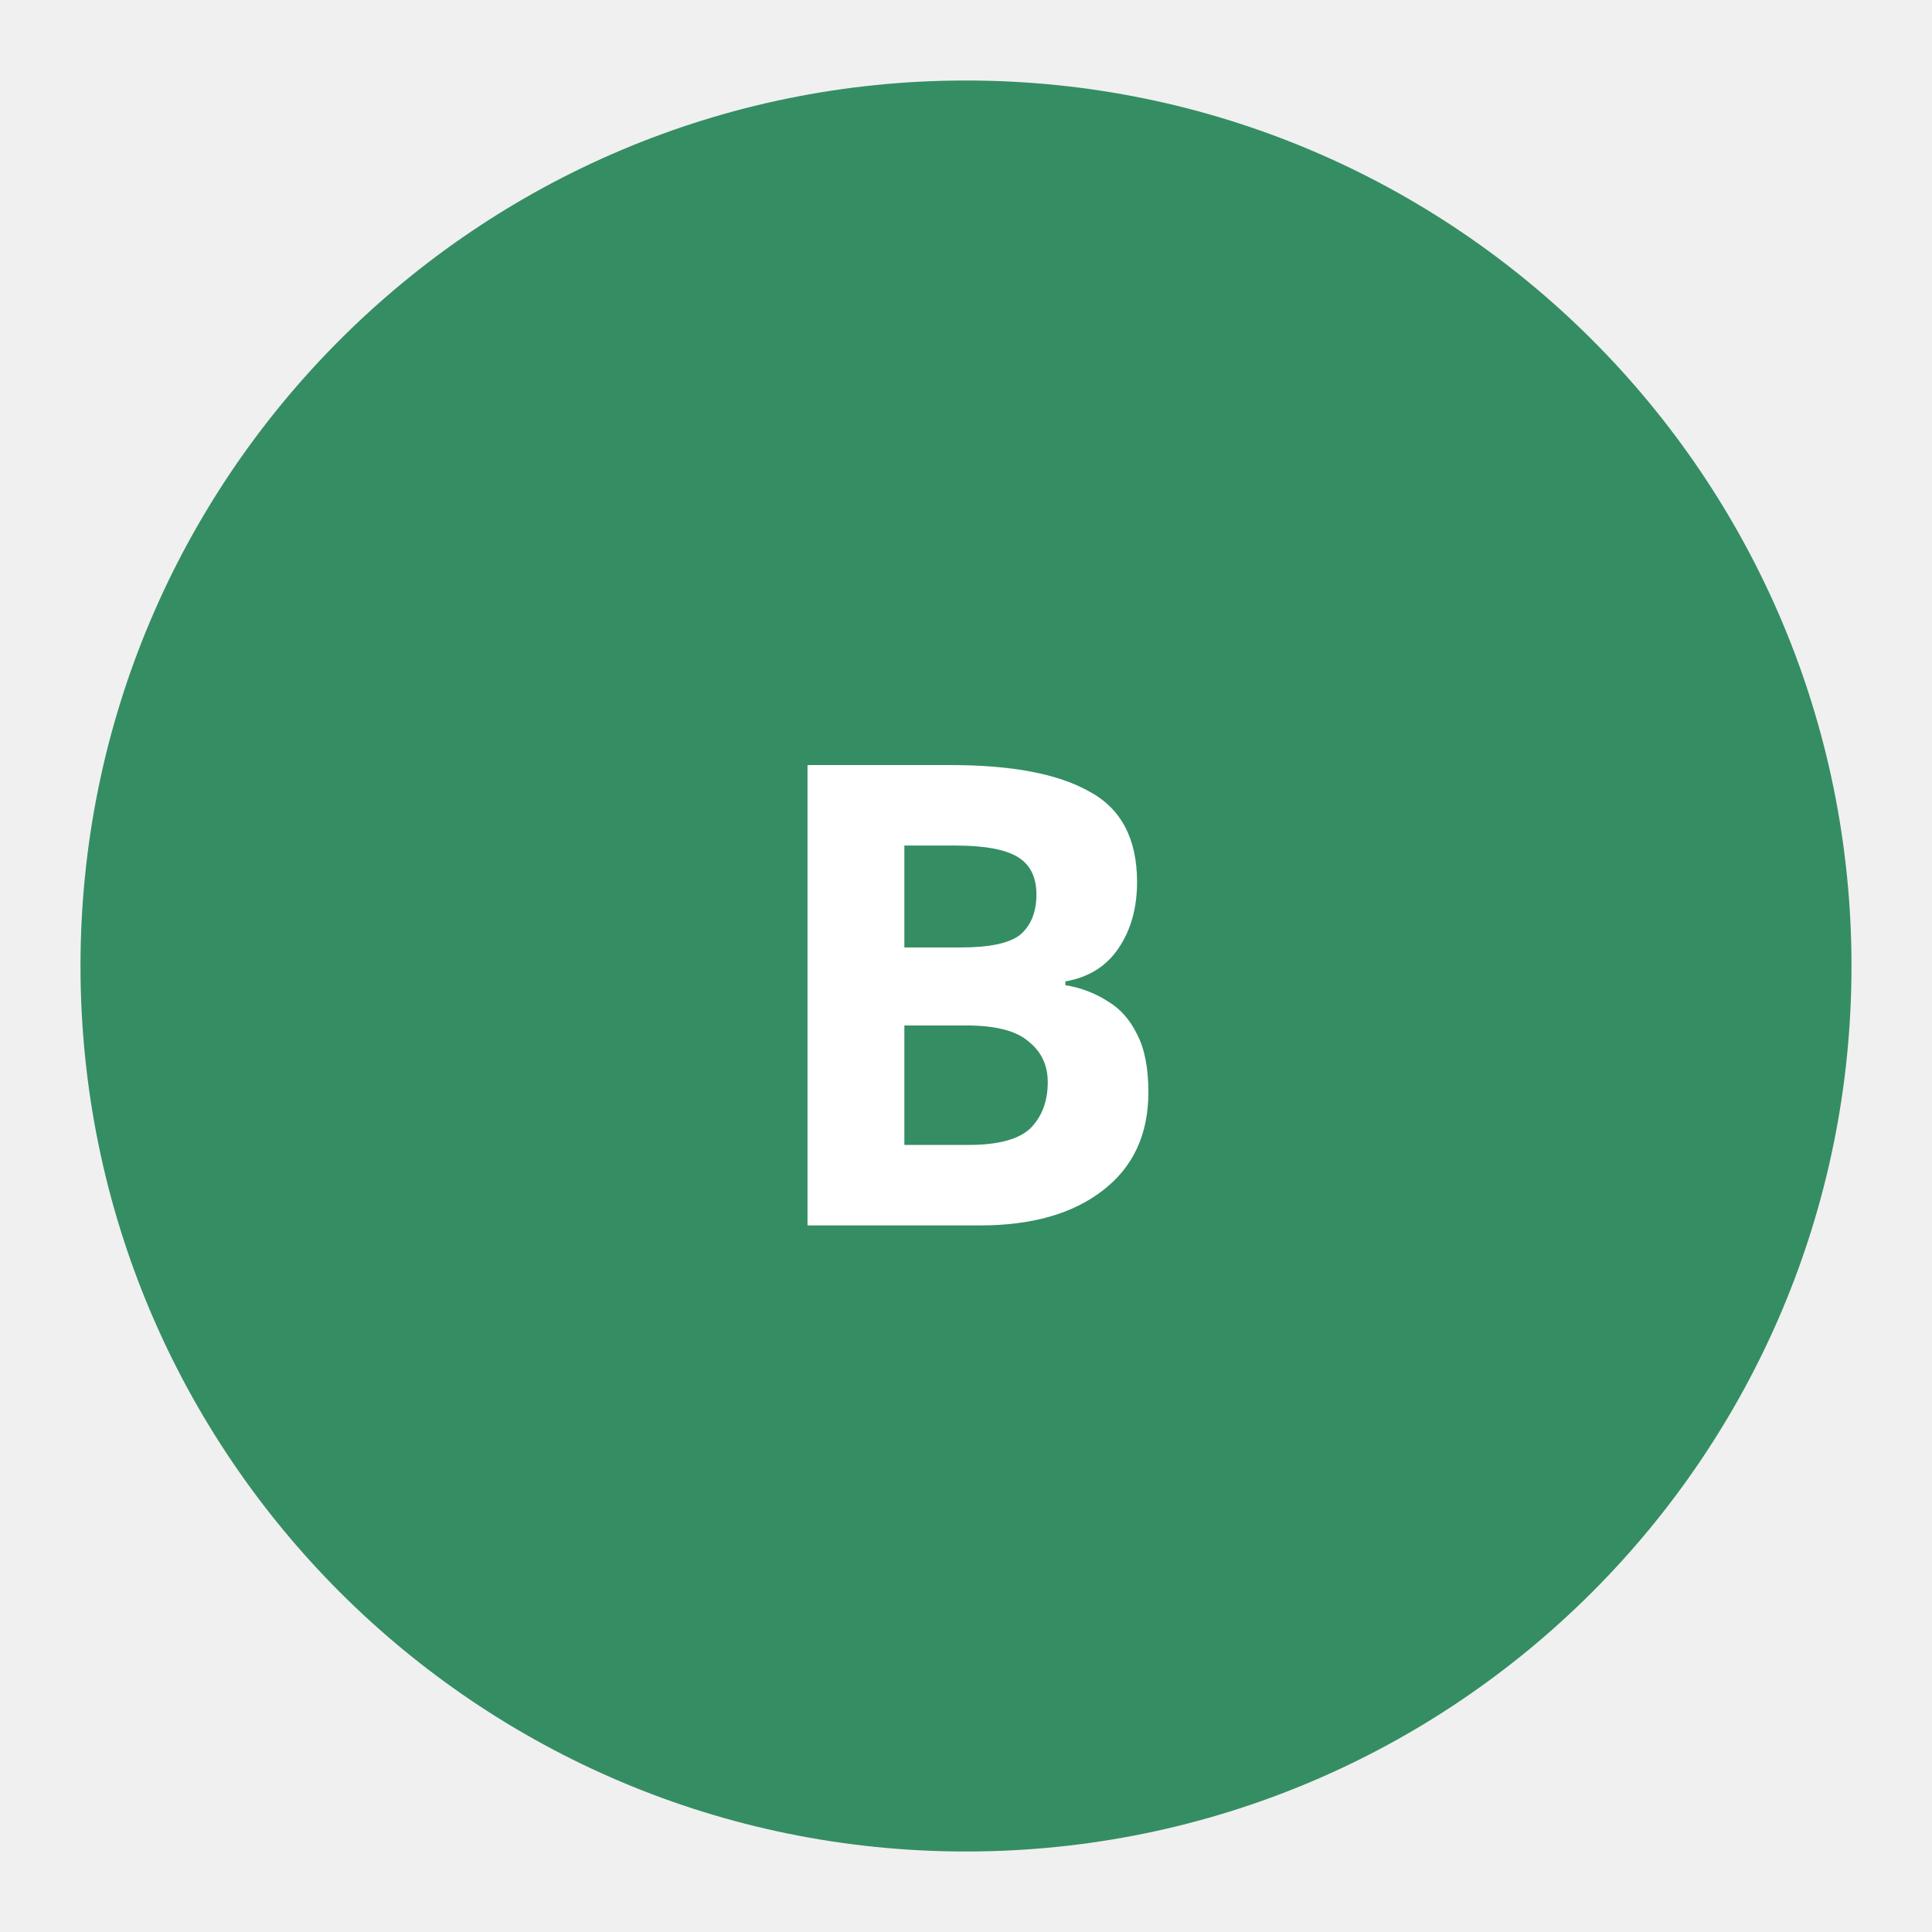
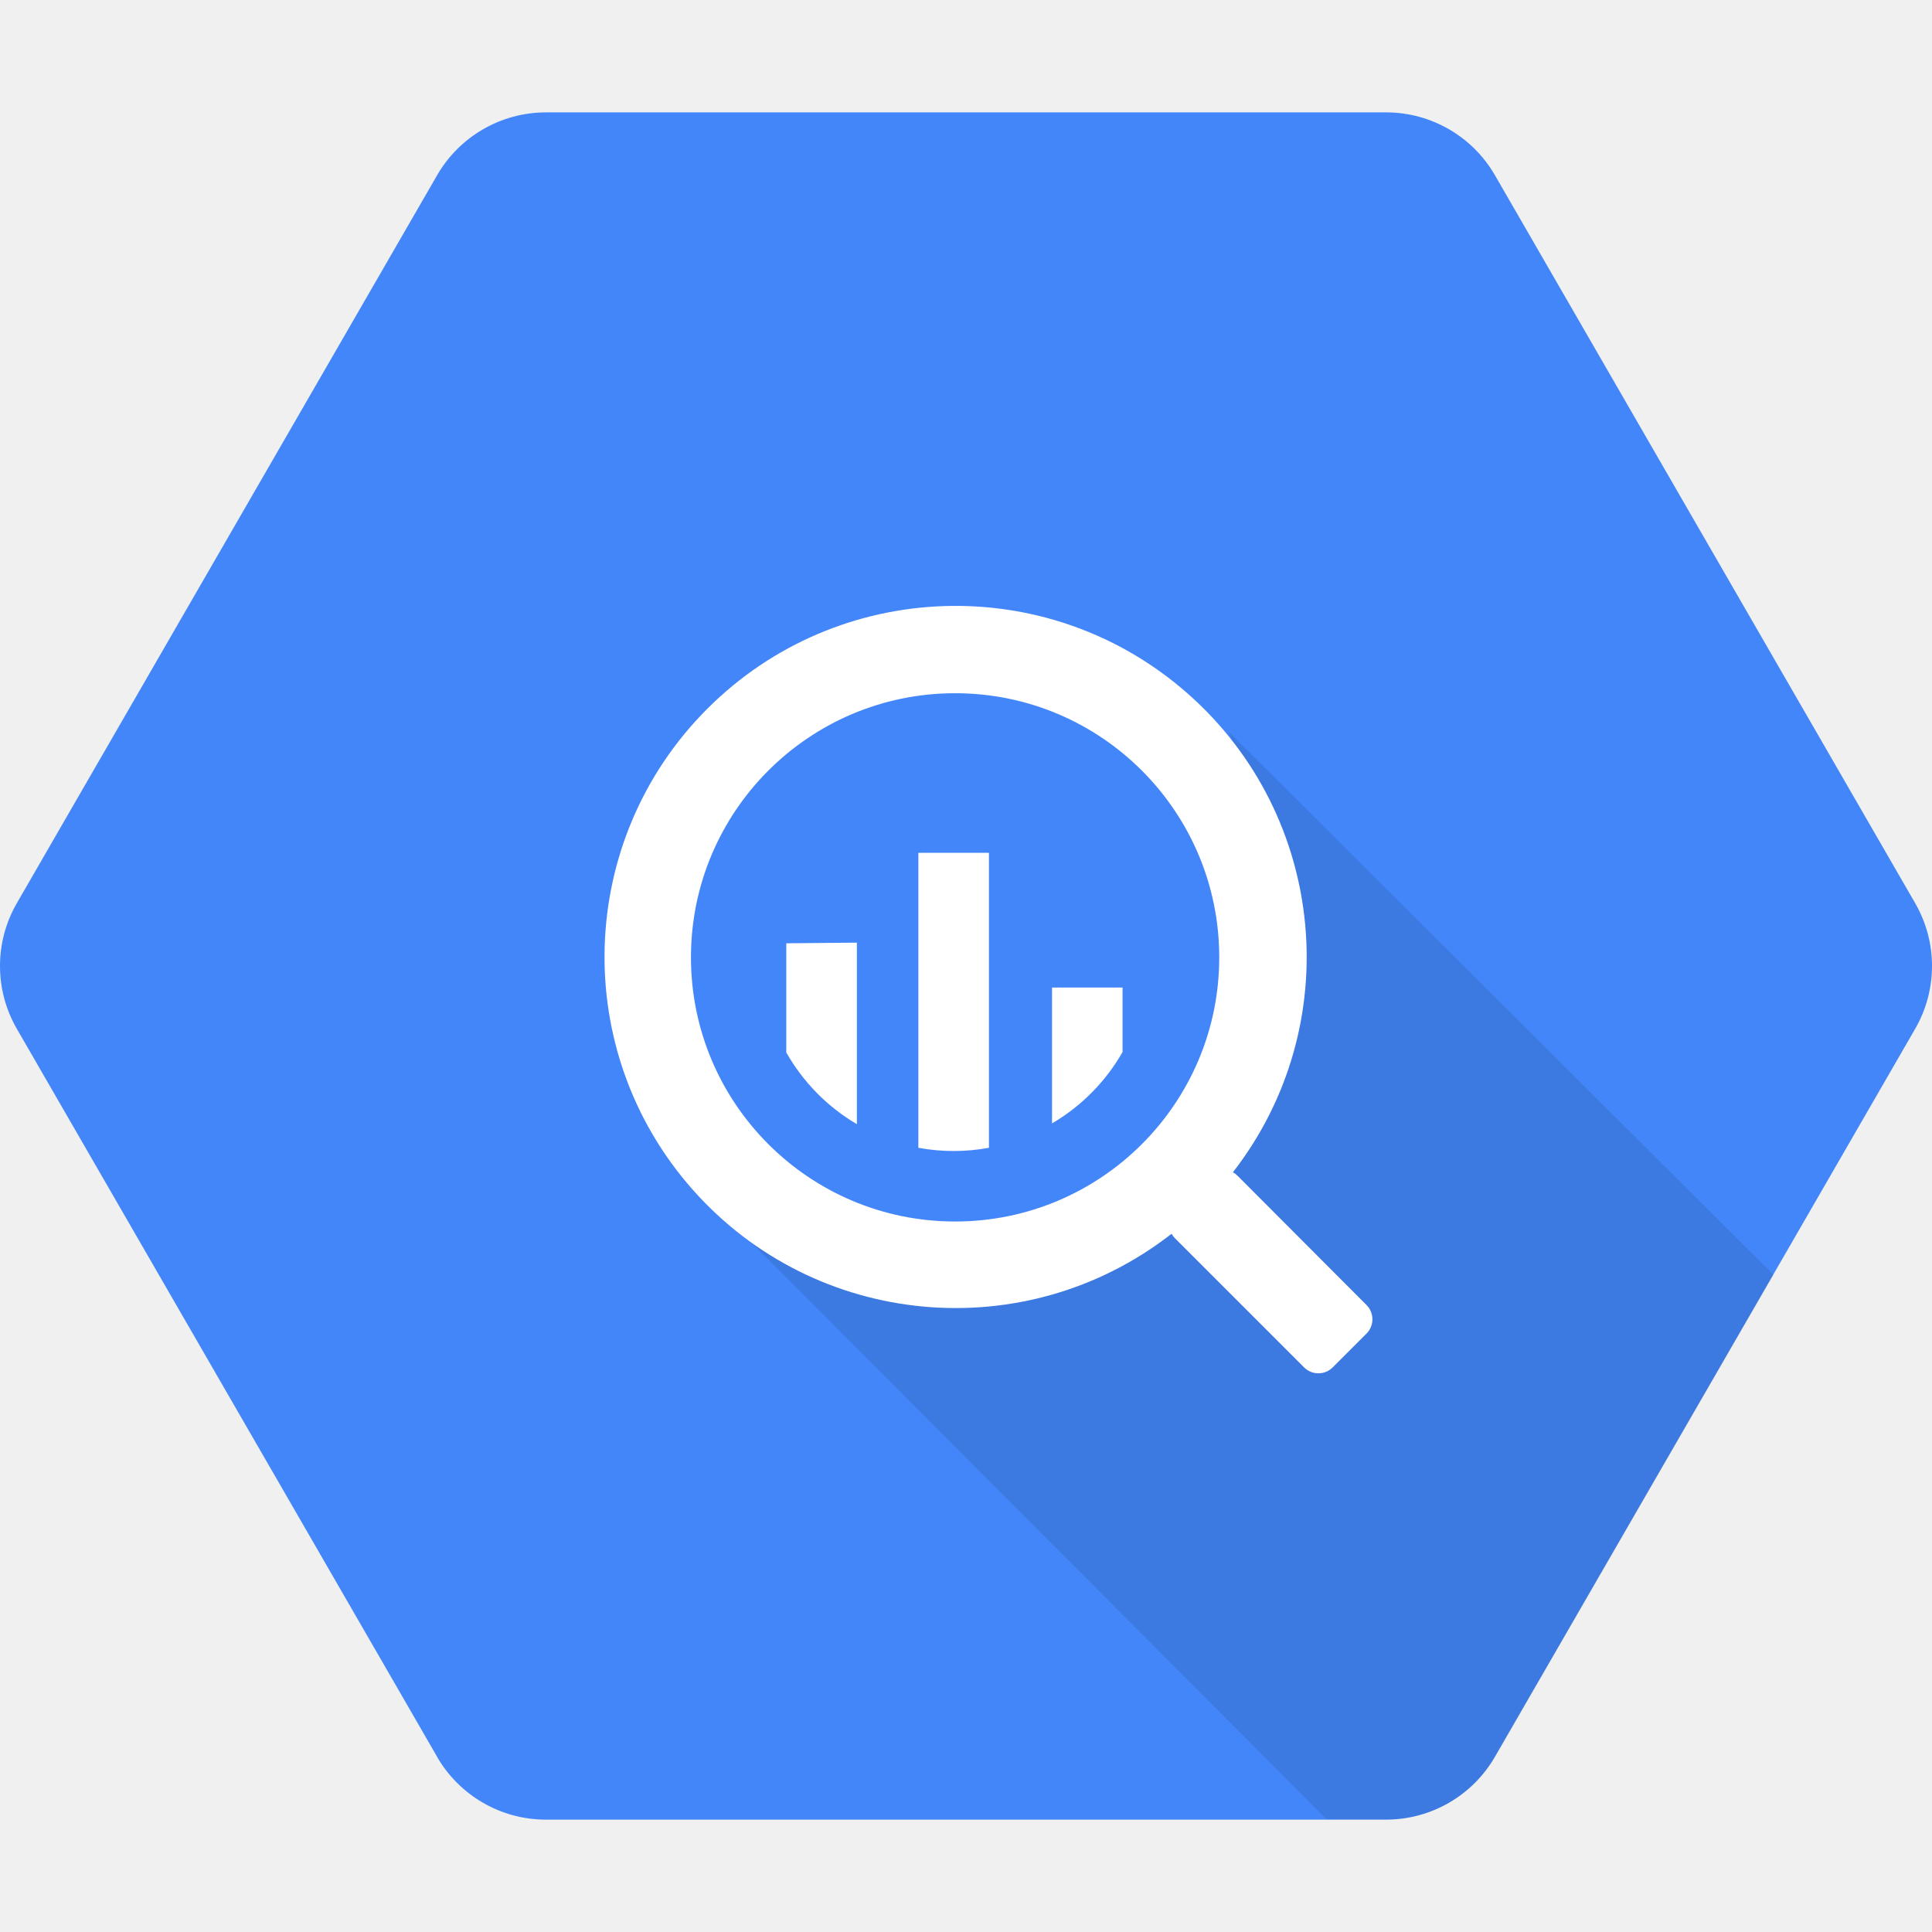
- <svg xmlns="http://www.w3.org/2000/svg" role="img" aria-label="Bigquery" viewBox="0 0 24 24">
-   <circle cx="12" cy="12" r="11" fill="hsl(152 45% 38%)" />
-   <text x="12" y="12.4" fill="white" font-family="ui-sans-serif,system-ui,sans-serif" font-size="8" font-weight="700" text-anchor="middle" dominant-baseline="middle">B</text>
+ <svg xmlns="http://www.w3.org/2000/svg" width="64" height="64">
+   <path d="M14.48 58.196L.558 34.082c-.744-1.288-.744-2.876 0-4.164L14.48 5.805c.743-1.287 2.115-2.08 3.6-2.082h27.857c1.48.007 2.845.8 3.585 2.082l13.92 24.113c.744 1.288.744 2.876 0 4.164L49.52 58.196c-.743 1.287-2.115 2.08-3.6 2.082H18.07c-1.483-.005-2.85-.798-3.593-2.082z" fill="#4386fa" />
+   <path d="M40.697 24.235s3.87 9.283-1.406 14.545-14.883 1.894-14.883 1.894L43.95 60.27h1.984c1.486-.002 2.858-.796 3.6-2.082L58.75 42.23z" opacity=".1" />
+   <path d="M45.267 43.23L41 38.953a.67.67 0 0 0-.158-.12 11.63 11.63 0 1 0-2.032 2.037.67.67 0 0 0 .113.15l4.277 4.277a.67.67 0 0 0 .947 0l1.12-1.12a.67.67 0 0 0 0-.947zM31.64 40.464a8.75 8.75 0 1 1 8.749-8.749 8.75 8.75 0 0 1-8.749 8.749zm-5.593-9.216v3.616c.557.983 1.363 1.803 2.338 2.375v-6.013zm4.375-2.998v9.772a6.45 6.45 0 0 0 2.338 0V28.25zm6.764 6.606v-2.142H34.85v4.5a6.43 6.43 0 0 0 2.338-2.368z" fill="#fff" />
</svg>
